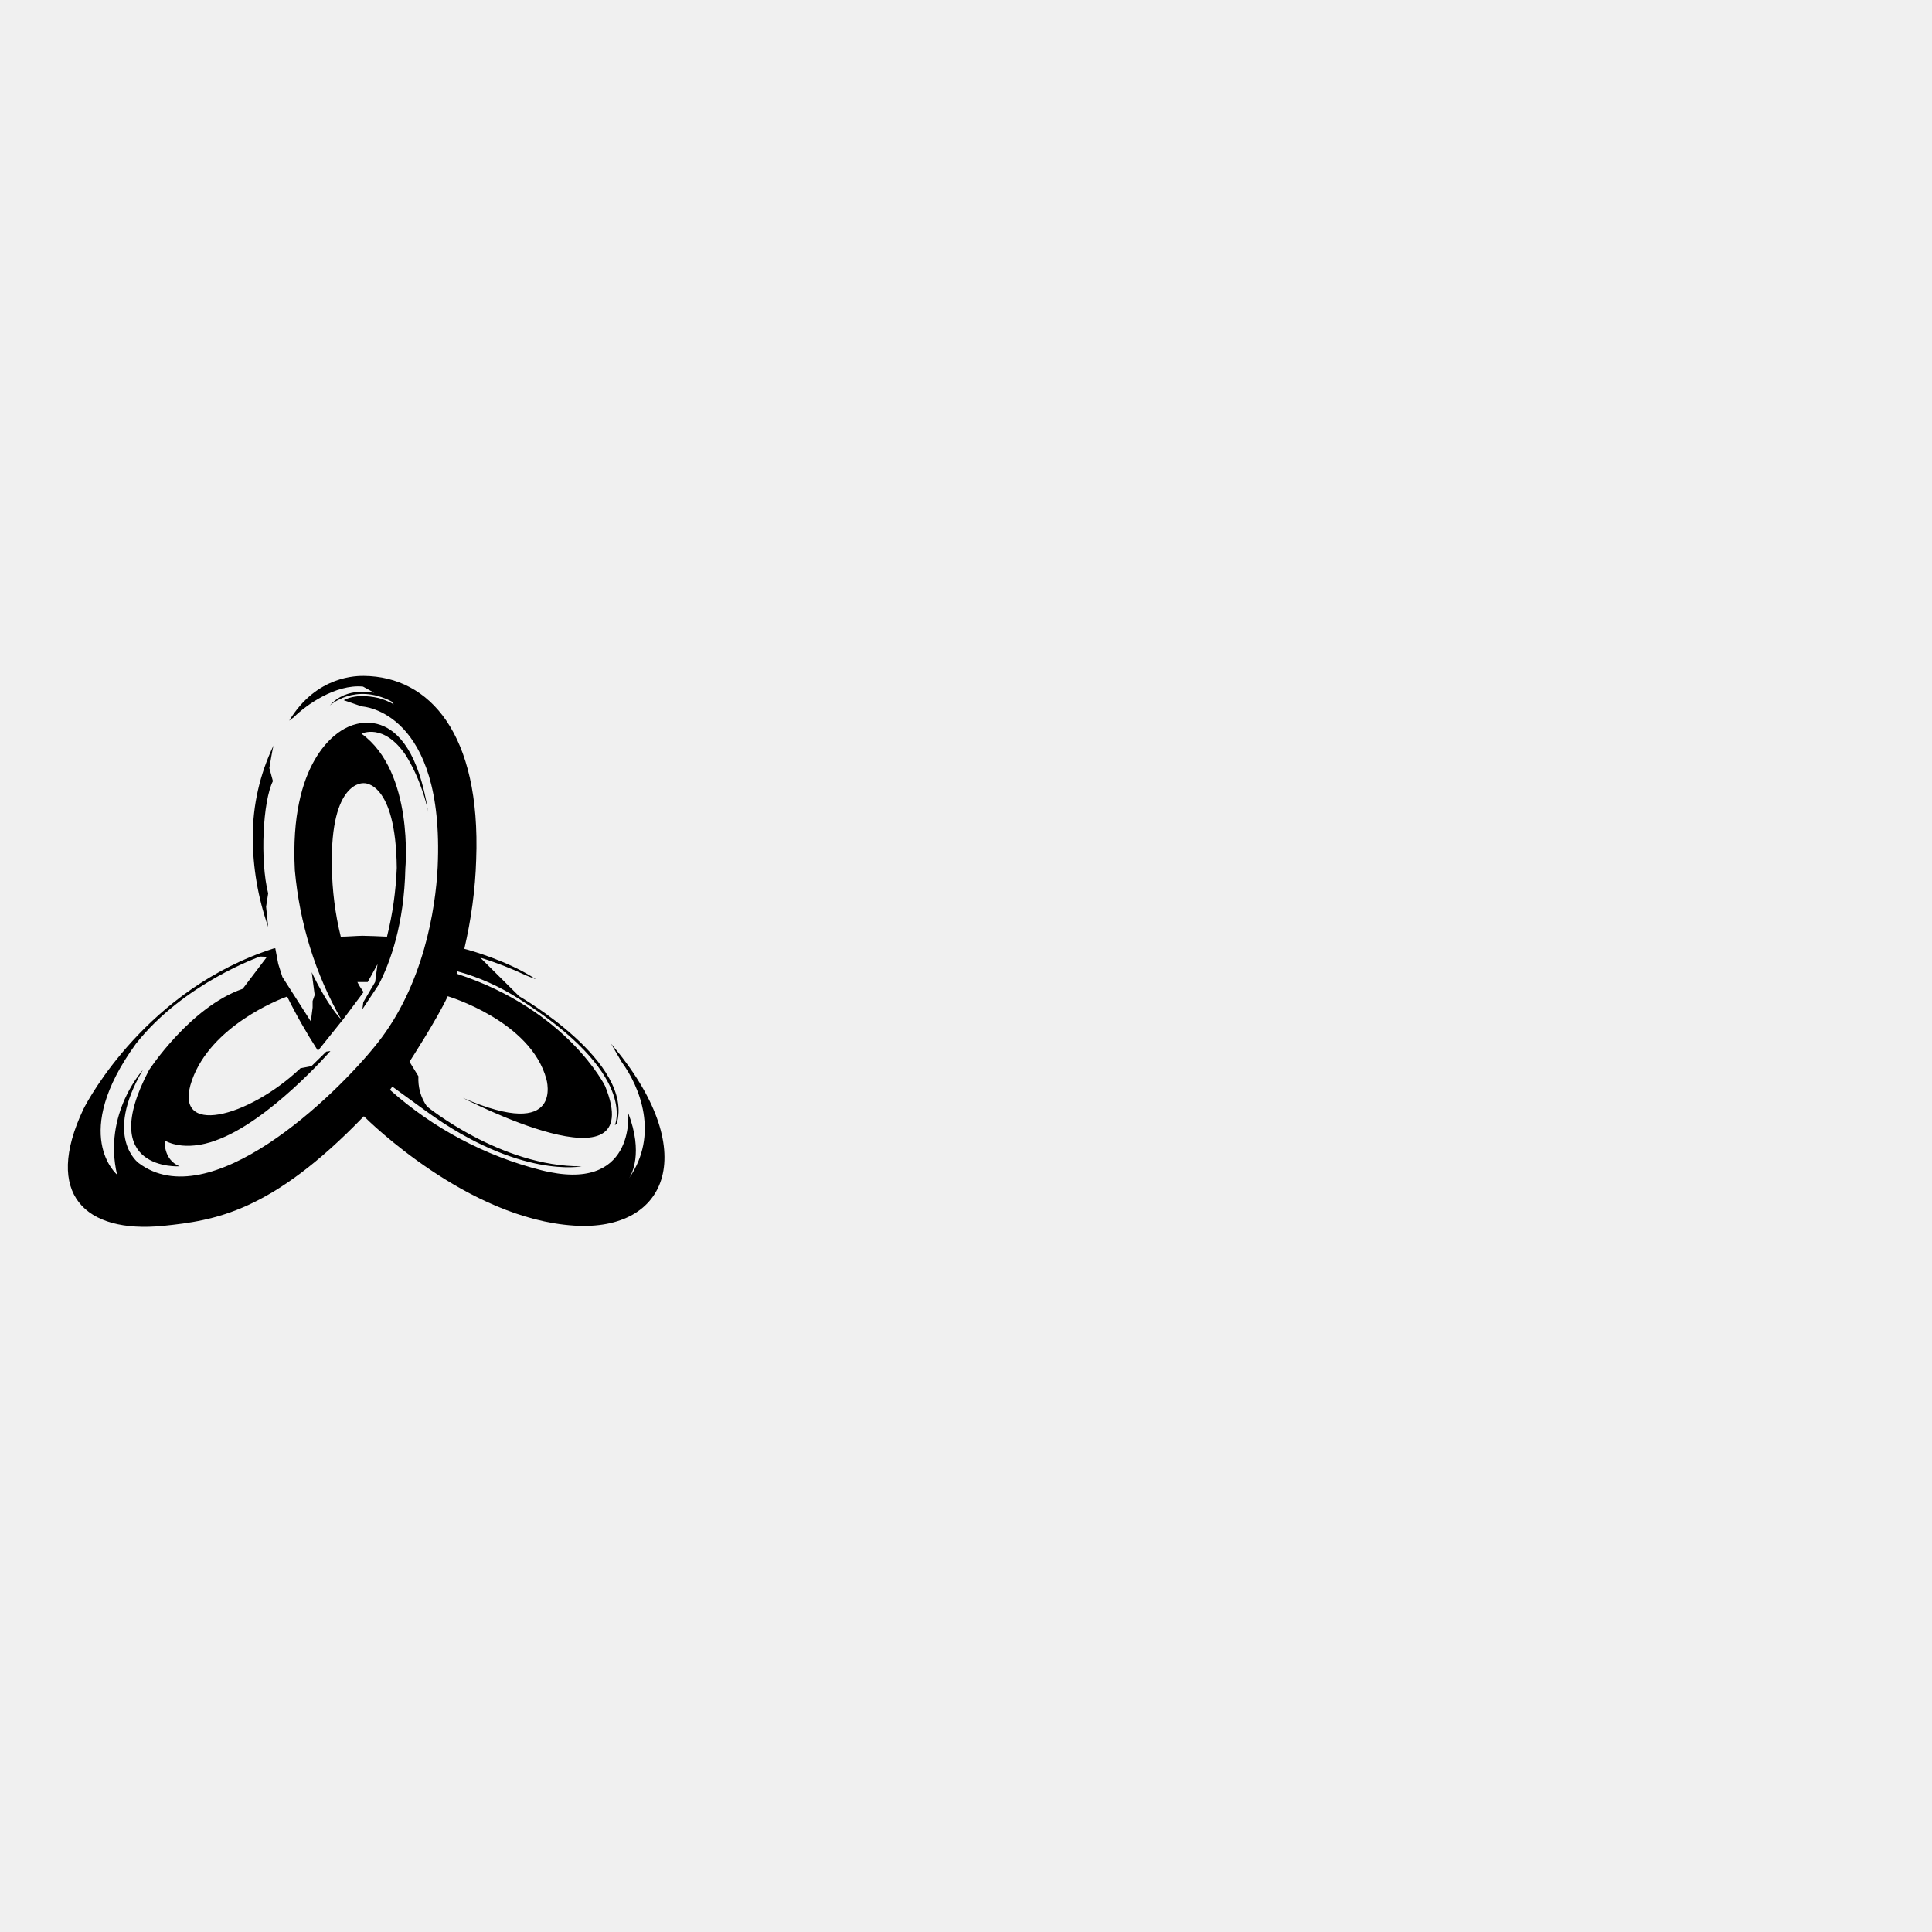
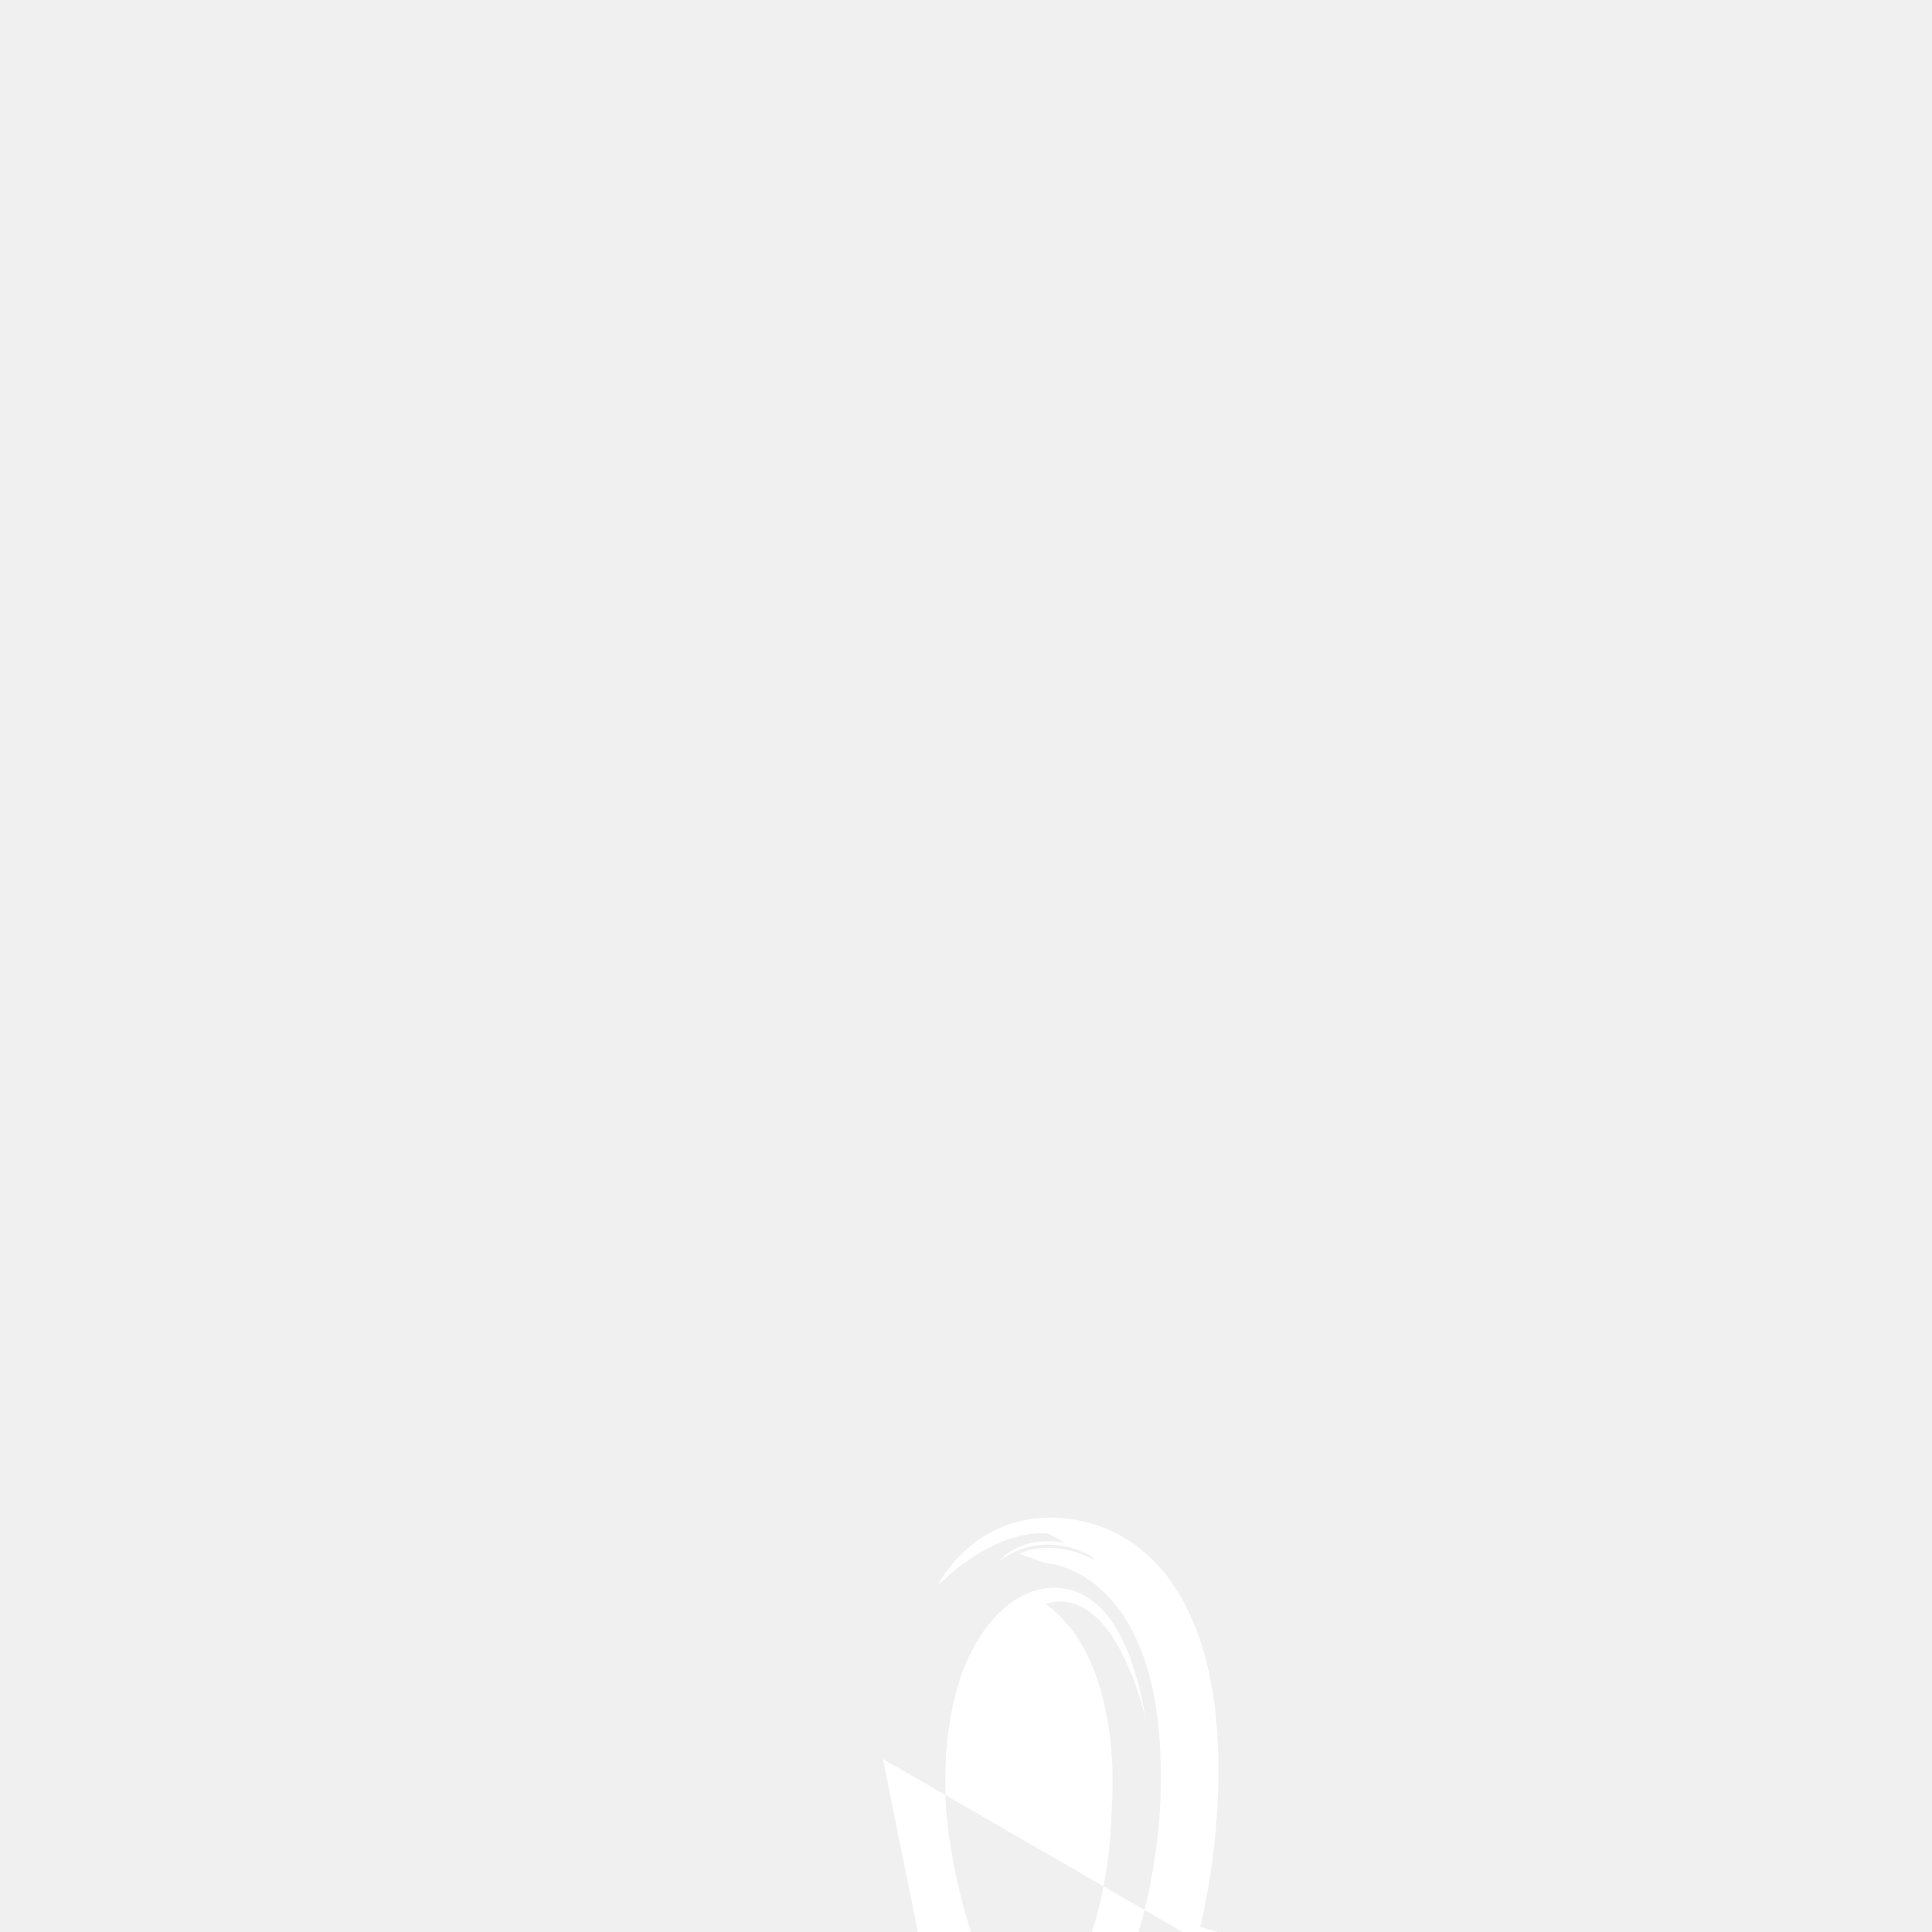
- <svg xmlns="http://www.w3.org/2000/svg" version="1.1" id="layer" x="0px" y="0px" viewBox="0 0 652 652" style="enable-background:new 0 0 652 652; display: block; margin: 0 auto; max-width: 80%; height: auto;">
-   <path d="M206.2,352.2l3.6,6.2c6.1,8.3,12.7,24.5,2.5,39.2c0.8-1.2,4.9-8.4-0.3-22c0,0,2.6,27.4-29.4,19.3 c-18.9-4.8-36.4-14.1-51-27.1l0.8-1.1l11.7,8.5c31.4,22.7,52.2,18.4,52.2,18.4c-27.3,0.2-52.2-20.2-52.2-20.2 c-2.1-2.9-3.1-6.6-2.9-10.2l-3-4.9c0,0,9.4-14.5,12.9-22.1c0,0,28,8.3,33.3,28c0,0,6.2,21.2-28.2,6.3c0,0,63,32.9,48-4 c0,0-12.7-25.7-50.1-37.9l0.3-0.8c7.3,2,14.2,5.1,20.6,9.2c40.5,25.5,32.5,42.7,32.5,42.7l0.6-0.4c6.1-20.8-32.9-43.1-32.9-43.1 l-13.1-13c5.3,1.6,10.4,3.6,15.5,6l3.3,1.3c-9.4-6.2-22.2-9.8-24.2-10.3c2.3-9.9,3.7-20,4-30.1c1.6-42.4-15.7-61.8-37.9-62 c-2,0-15.9-0.3-25.2,15.1l1.6-1.2c3.9-3.9,14-11.2,23.3-10.3l3.8,2.1c0,0-9.3-2.3-15,4.3c0,0,8.4-7.8,20.8-1.4l0.8,1 c-1.6-0.9-3.2-1.6-5-2.1c-0.9-0.2-7.3-1.8-11.9,0.7l6.1,2.1c0.4,0,28,1.6,25.6,54.2c-0.7,14.3-4.8,39.8-20.3,59.4 c-14.6,18.4-56.7,58.5-80.6,40.5c0,0-12-8.6,1.4-31.4c0,0-13.5,14.7-8.7,35.3c0,0-16-13.4,6.4-44.2c16.1-20.4,41.9-29.4,41.9-29.4 l2.3,0.1l-8.2,10.8c-17.7,6.1-31.6,27.4-31.6,27.4c-18.1,34.3,10.3,32.5,10.3,32.5c-5.6-2.3-5-8.7-5-8.7c7.4,4,17.1,0,17.1,0 c18-6.3,38.8-30.2,38.8-30.2l-1.4,0.2l-5,4.9l-3.7,0.7c-17.6,16.7-43.5,23.5-36.6,4c6.5-18.3,29.3-27.2,32.1-28.2 c3.1,6.3,6.6,12.4,10.4,18.3l8.1-10.1l0,0l0.1-0.1l0,0l7.2-9.6c-0.8-1.1-1.5-2.2-2.1-3.4h3.5l3.3-6l-0.8,6l-4,6.8l-0.3,2.4l5.5-8.3 c3.9-7.5,8.6-20.4,9-39.3c0,0,3-32.5-14.8-45.4l0,0c0,0,7.4-3.8,14.9,7.2c2.3,3.7,4.1,7.6,5.5,11.7c0.9,2.5,1.6,5,2.1,7.5 c-6.4-40.3-27.4-28.5-27.4-28.5c-3.6,1.6-19.5,11.3-17.6,48.2c1.6,17.8,6.9,35,15.7,50.4c-5.2-5.5-10-16-10-16l1,7.7l-0.7,2v2.2 l-0.6,4.7l-9.6-15l-1.4-4.4l-1-5.3l-0.6,0.1c-42.6,13.7-62.5,50.9-64.1,54.1l-0.1,0.2C14.6,403,28.7,416.3,55,413.7 c17.6-1.8,36.6-4.7,67.6-36.8l0.2-0.2c1.6,1.6,35,34.6,70.9,36.9C225.7,415.7,236.8,388.1,206.2,352.2z M115,316.1 c-1.9-7.7-2.9-15.7-3-23.6c-0.6-29.4,10.8-28.2,10.8-28.2s10.8-0.8,11.1,28.6c-0.3,7.8-1.4,15.6-3.3,23.2c-2.1-0.1-6.4-0.3-8.2-0.3 S117.2,316.1,115,316.1z" />
-   <path d="M85.3,282.4c0-10.7,2.4-21.2,7-30.8c-0.3,0.9-1.4,7.6-1.4,7.6l1.2,4.4c-3.4,6.8-4.4,26.8-1.6,37.9l-0.7,4.5l0.7,6.8 C87.1,303.1,85.3,292.8,85.3,282.4z" />
+ <svg xmlns="http://www.w3.org/2000/svg" version="1.1" id="layer" x="0px" y="0px" viewBox="0 0 652 652" style="enable-background:new 0 0 652 652;" xml:space="preserve">
+   <g transform="translate(50,50)">
+     <rect width="100%" height="100%" fill="none" />
+     <g transform="scale(1.5) translate(80,80)">
+       <path d="M206.2,352.2l3.6,6.2c6.1,8.3,12.7,24.5,2.5,39.2c0.8-1.2,4.9-8.4-0.3-22c0,0,2.6,27.4-29.4,19.3          c-18.9-4.8-36.4-14.1-51-27.1l0.8-1.1l11.7,8.5c31.4,22.7,52.2,18.4,52.2,18.4c-27.3,0.2-52.2-20.2-52.2-20.2          c-2.1-2.9-3.1-6.6-2.9-10.2l-3-4.9c0,0,9.4-14.5,12.9-22.1c0,0,28,8.3,33.3,28c0,0,6.2,21.2-28.2,6.3c0,0,63,32.9,48-4          c0,0-12.7-25.7-50.1-37.9l0.3-0.8c7.3,2,14.2,5.1,20.6,9.2c40.5,25.5,32.5,42.7,32.5,42.7l0.6-0.4c6.1-20.8-32.9-43.1-32.9-43.1          l-13.1-13c5.3,1.6,10.4,3.6,15.5,6l3.3,1.3c-9.4-6.2-22.2-9.8-24.2-10.3c2.3-9.9,3.7-20,4-30.1c1.6-42.4-15.7-61.8-37.9-62          c-2,0-15.9-0.3-25.2,15.1l1.6-1.2c3.9-3.9,14-11.2,23.3-10.3l3.8,2.1c0,0-9.3-2.3-15,4.3c0,0,8.4-7.8,20.8-1.4l0.8,1          c-1.6-0.9-3.2-1.6-5-2.1c-0.9-0.2-7.3-1.8-11.9,0.7l6.1,2.1c0.4,0,28,1.6,25.6,54.2c-0.7,14.3-4.8,39.8-20.3,59.4          c-14.6,18.4-56.7,58.5-80.6,40.5c0,0-12-8.6,1.4-31.4c0,0-13.5,14.7-8.7,35.3c0,0-16-13.4,6.4-44.2c16.1-20.4,41.9-29.4,41.9-29.4          l2.3,0.1l-8.2,10.8c-17.7,6.1-31.6,27.4-31.6,27.4c-18.1,34.3,10.3,32.5,10.3,32.5c-5.6-2.3-5-8.7-5-8.7c7.4,4,17.1,0,17.1,0          c18-6.3,38.8-30.2,38.8-30.2l-1.4,0.2l-5,4.9l-3.7,0.7c-17.6,16.7-43.5,23.5-36.6,4c6.5-18.3,29.3-27.2,32.1-28.2          c3.1,6.3,6.6,12.4,10.4,18.3l8.1-10.1l0,0l0.1-0.1l0,0l7.2-9.6c-0.8-1.1-1.5-2.2-2.1-3.4h3.5l3.3-6l-0.8,6l-4,6.8l-0.3,2.4l5.5-8.3          c3.9-7.5,8.6-20.4,9-39.3c0,0,3-32.5-14.8-45.4l0,0c0,0,7.4-3.8,14.9,7.2c2.3,3.7,4.1,7.6,5.5,11.7c0.9,2.5,1.6,5,2.1,7.5          c-6.4-40.3-27.4-28.5-27.4-28.5c-3.6,1.6-19.5,11.3-17.6,48.2c1.6,17.8,6.9,35,15.7,50.4c-5.2-5.5-10-16-10-16l1,7.7l-0.7,2v2.2          l-0.6,4.7l-9.6-15l-1.4-4.4l-1-5.3L85.3,282.4z" fill="white" />
+     </g>
+   </g>
</svg>
